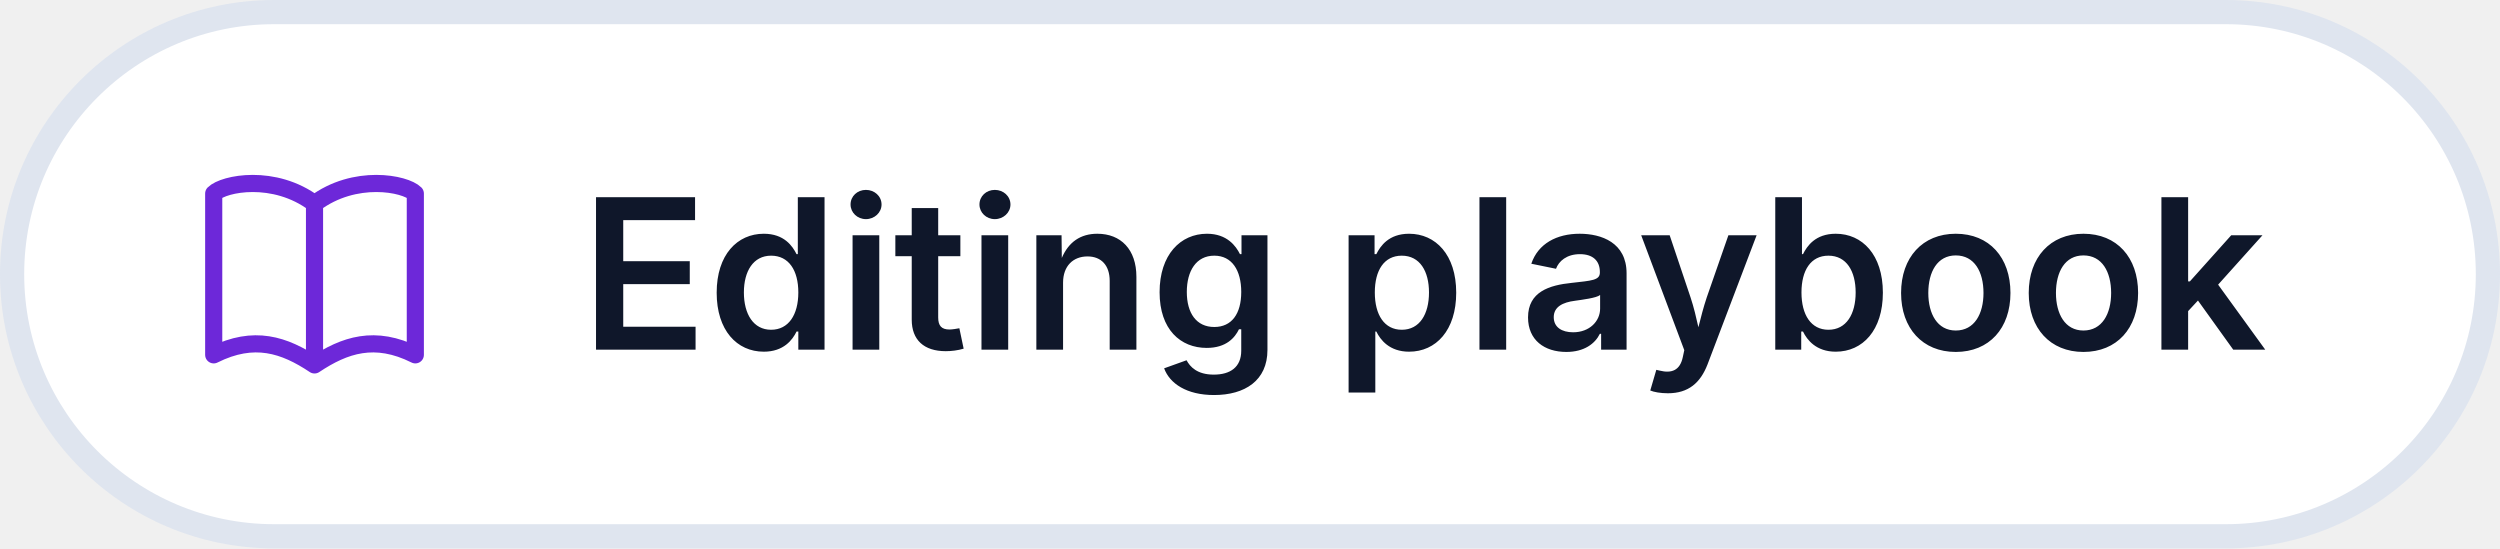
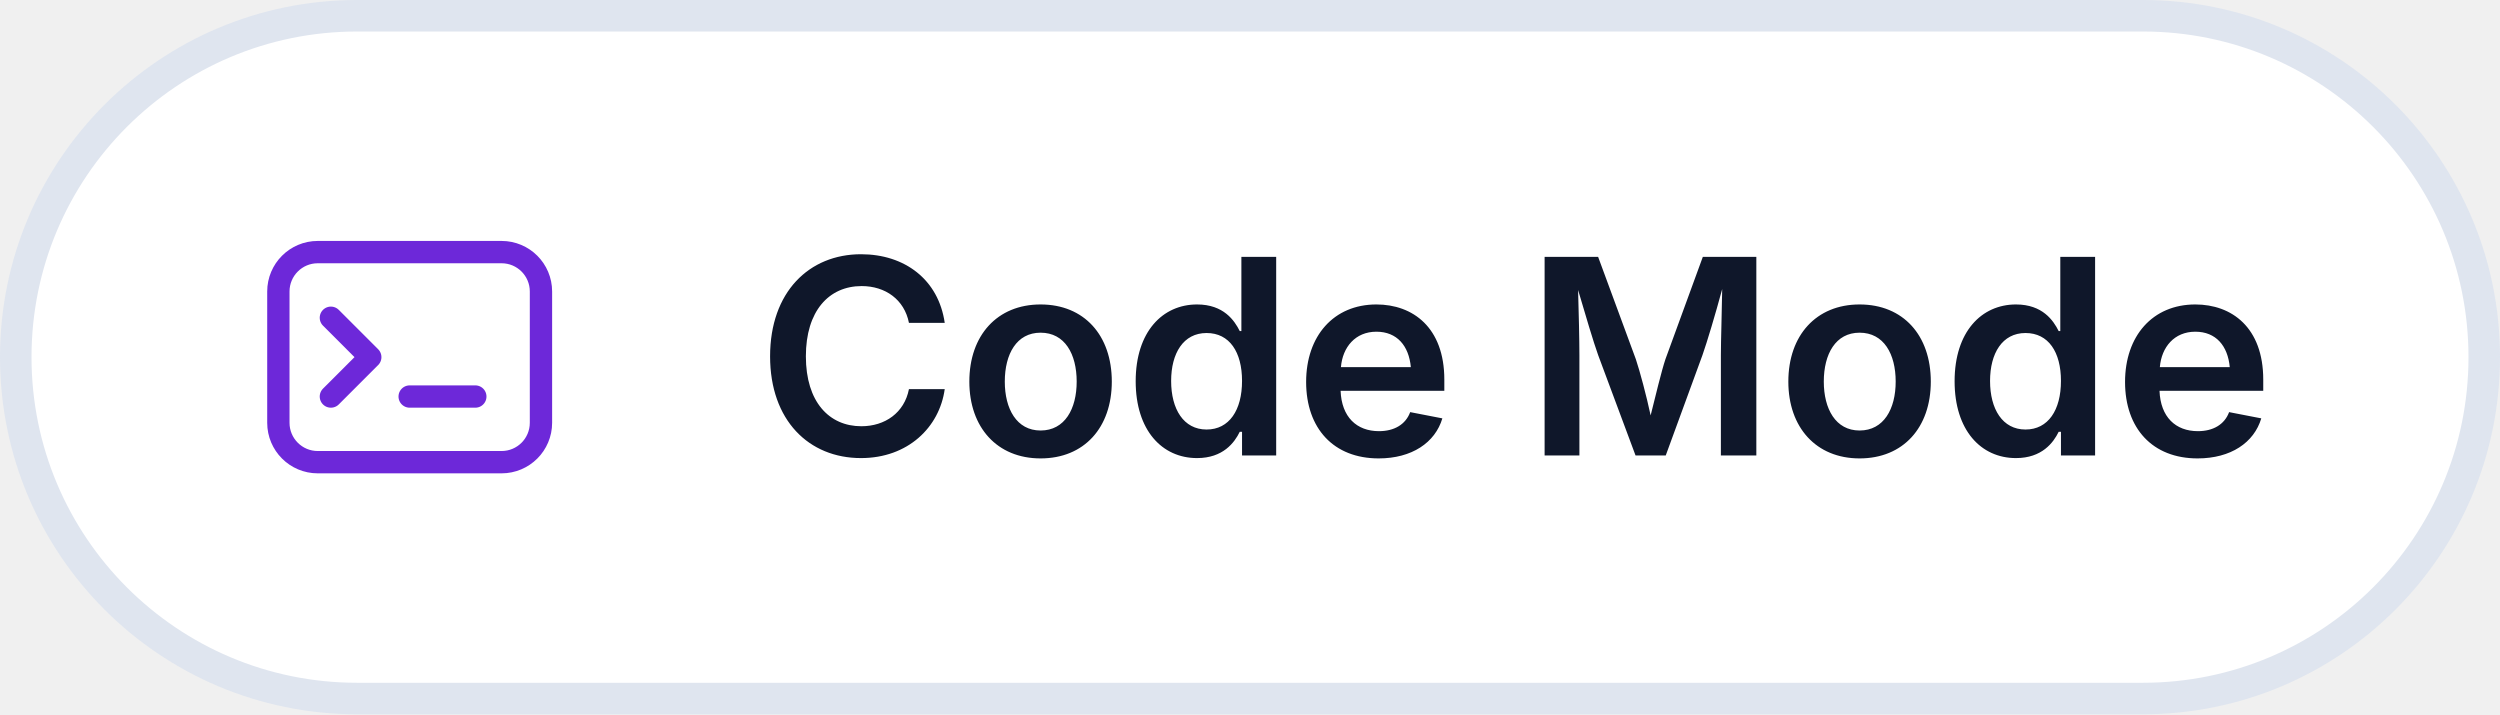
- <svg xmlns="http://www.w3.org/2000/svg" width="155" height="34" viewBox="0 0 155 34" role="img" aria-label="Editing playbook" data-readme-component="button">
+ <svg xmlns="http://www.w3.org/2000/svg" width="119" height="34" viewBox="0 0 119 34" role="img" aria-label="Code Mode" data-readme-component="button">
  <defs>
    <linearGradient id="kb" x2="1" y2="0">
      <stop stop-color="#7c3aed" />
      <stop offset=".55" stop-color="#4f46e5" />
      <stop offset="1" stop-color="#0ea5e9" />
    </linearGradient>
    <linearGradient id="kbd" x2="1" y2="1">
      <stop stop-color="#7c3aed" />
      <stop offset=".55" stop-color="#4f46e5" />
      <stop offset="1" stop-color="#0ea5e9" />
    </linearGradient>
  </defs>
  <style>text{font-family:'Segoe UI',-apple-system,BlinkMacSystemFont,'Helvetica Neue',Inter,Arial,sans-serif}@media (prefers-reduced-motion:reduce){*{animation:none!important}}</style>
  <clipPath id="pill">
-     <rect width="155" height="34" rx="17" />
+     <rect width="119" height="34" rx="17" />
  </clipPath>
-   <rect x=".75" y=".75" width="153.5" height="32.5" rx="16.25" fill="#ffffff" stroke="#dfe5ef" stroke-width="1.5" />
-   <path d="M17 33.25h121" stroke="url(#kb)" stroke-width="1.5" opacity=".7" />
+   <rect x=".75" y=".75" width="117.5" height="32.5" rx="16.25" fill="#ffffff" stroke="#dfe5ef" stroke-width="1.5" />
+   <path d="M17 33.25h85" stroke="url(#kb)" stroke-width="1.5" opacity=".7" />
  <g transform="translate(12 9.5) scale(0.625)" fill="none" stroke="#6d28d9" stroke-width="1.7" stroke-linecap="round" stroke-linejoin="round">
-     <path d="M12 5C8 2 3 3 2 4v16c4-2 7-1 10 1 3-2 6-3 10-1V4c-1-1-6-2-10 1Zm0 0v16" />
+     <rect x="2" y="4" width="20" height="16" rx="3" />
+     <path d="m6 9 3 3-3 3m6 0h5" />
  </g>
-   <text x="36" y="21.68" font-size="13" font-weight="600" fill="#0f172a" text-anchor="start">Editing playbook</text>
+   <text x="36" y="21.68" font-size="13" font-weight="600" fill="#0f172a" text-anchor="start">Code Mode</text>
</svg>
